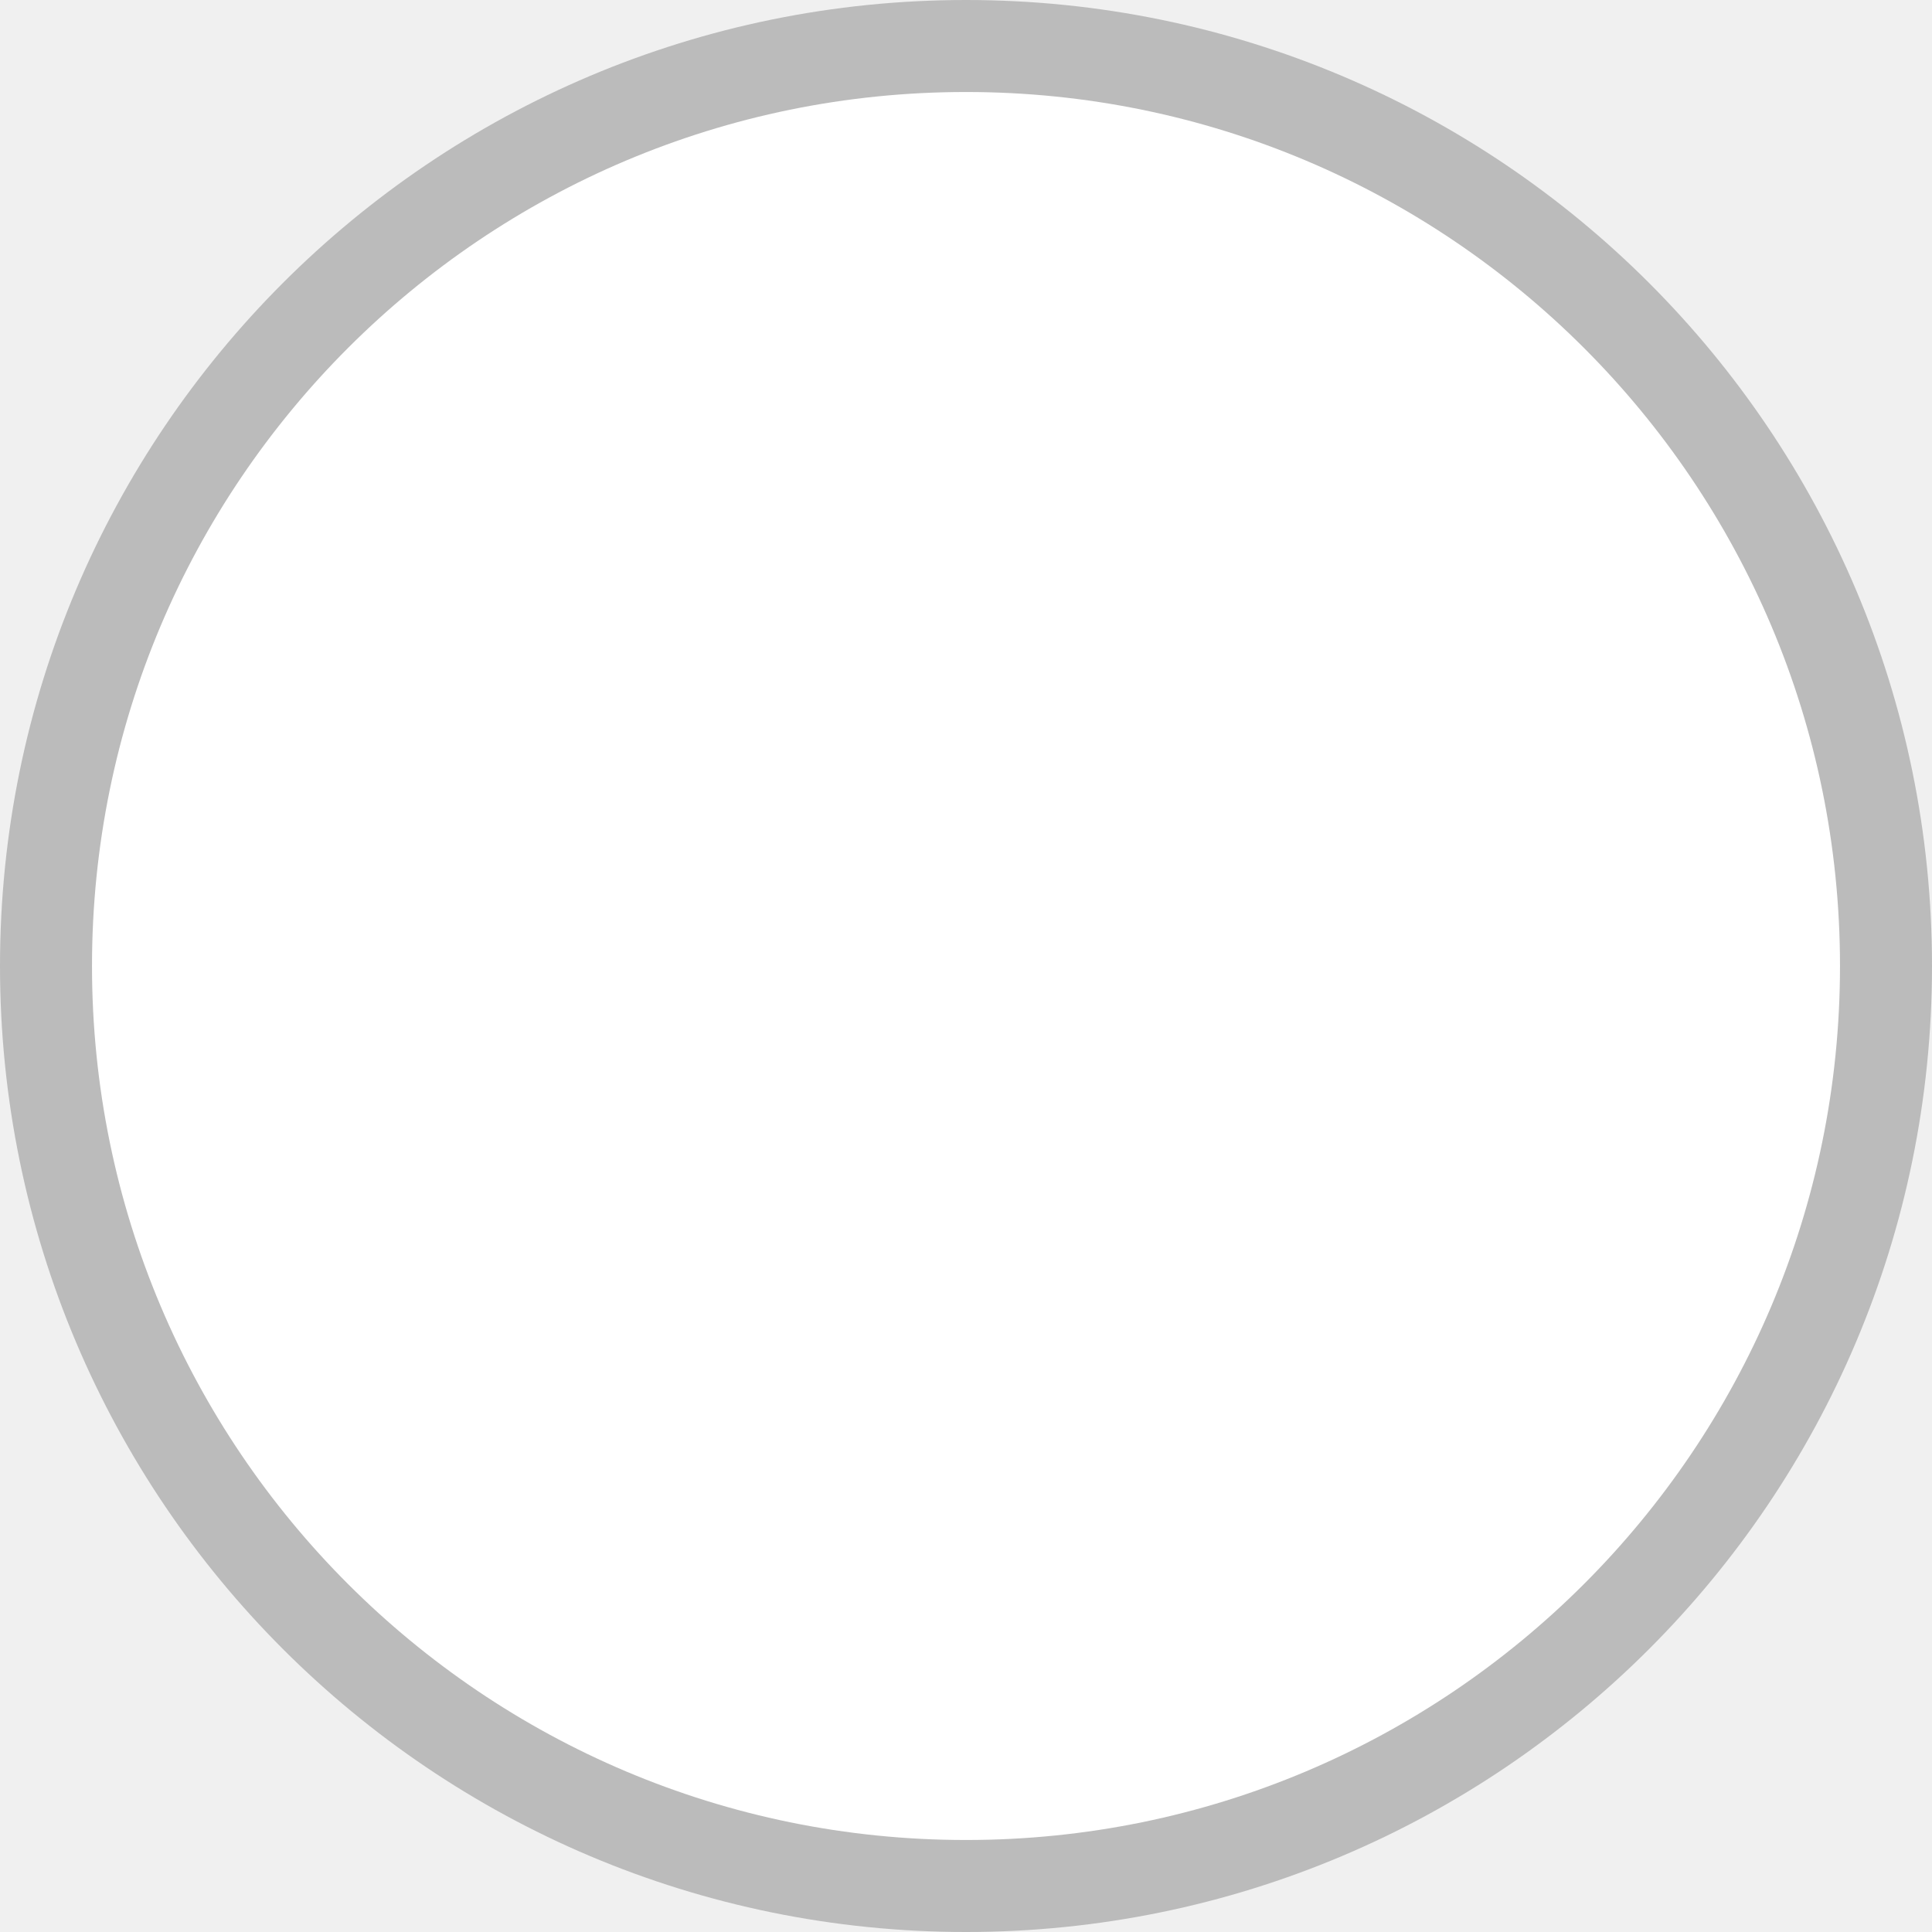
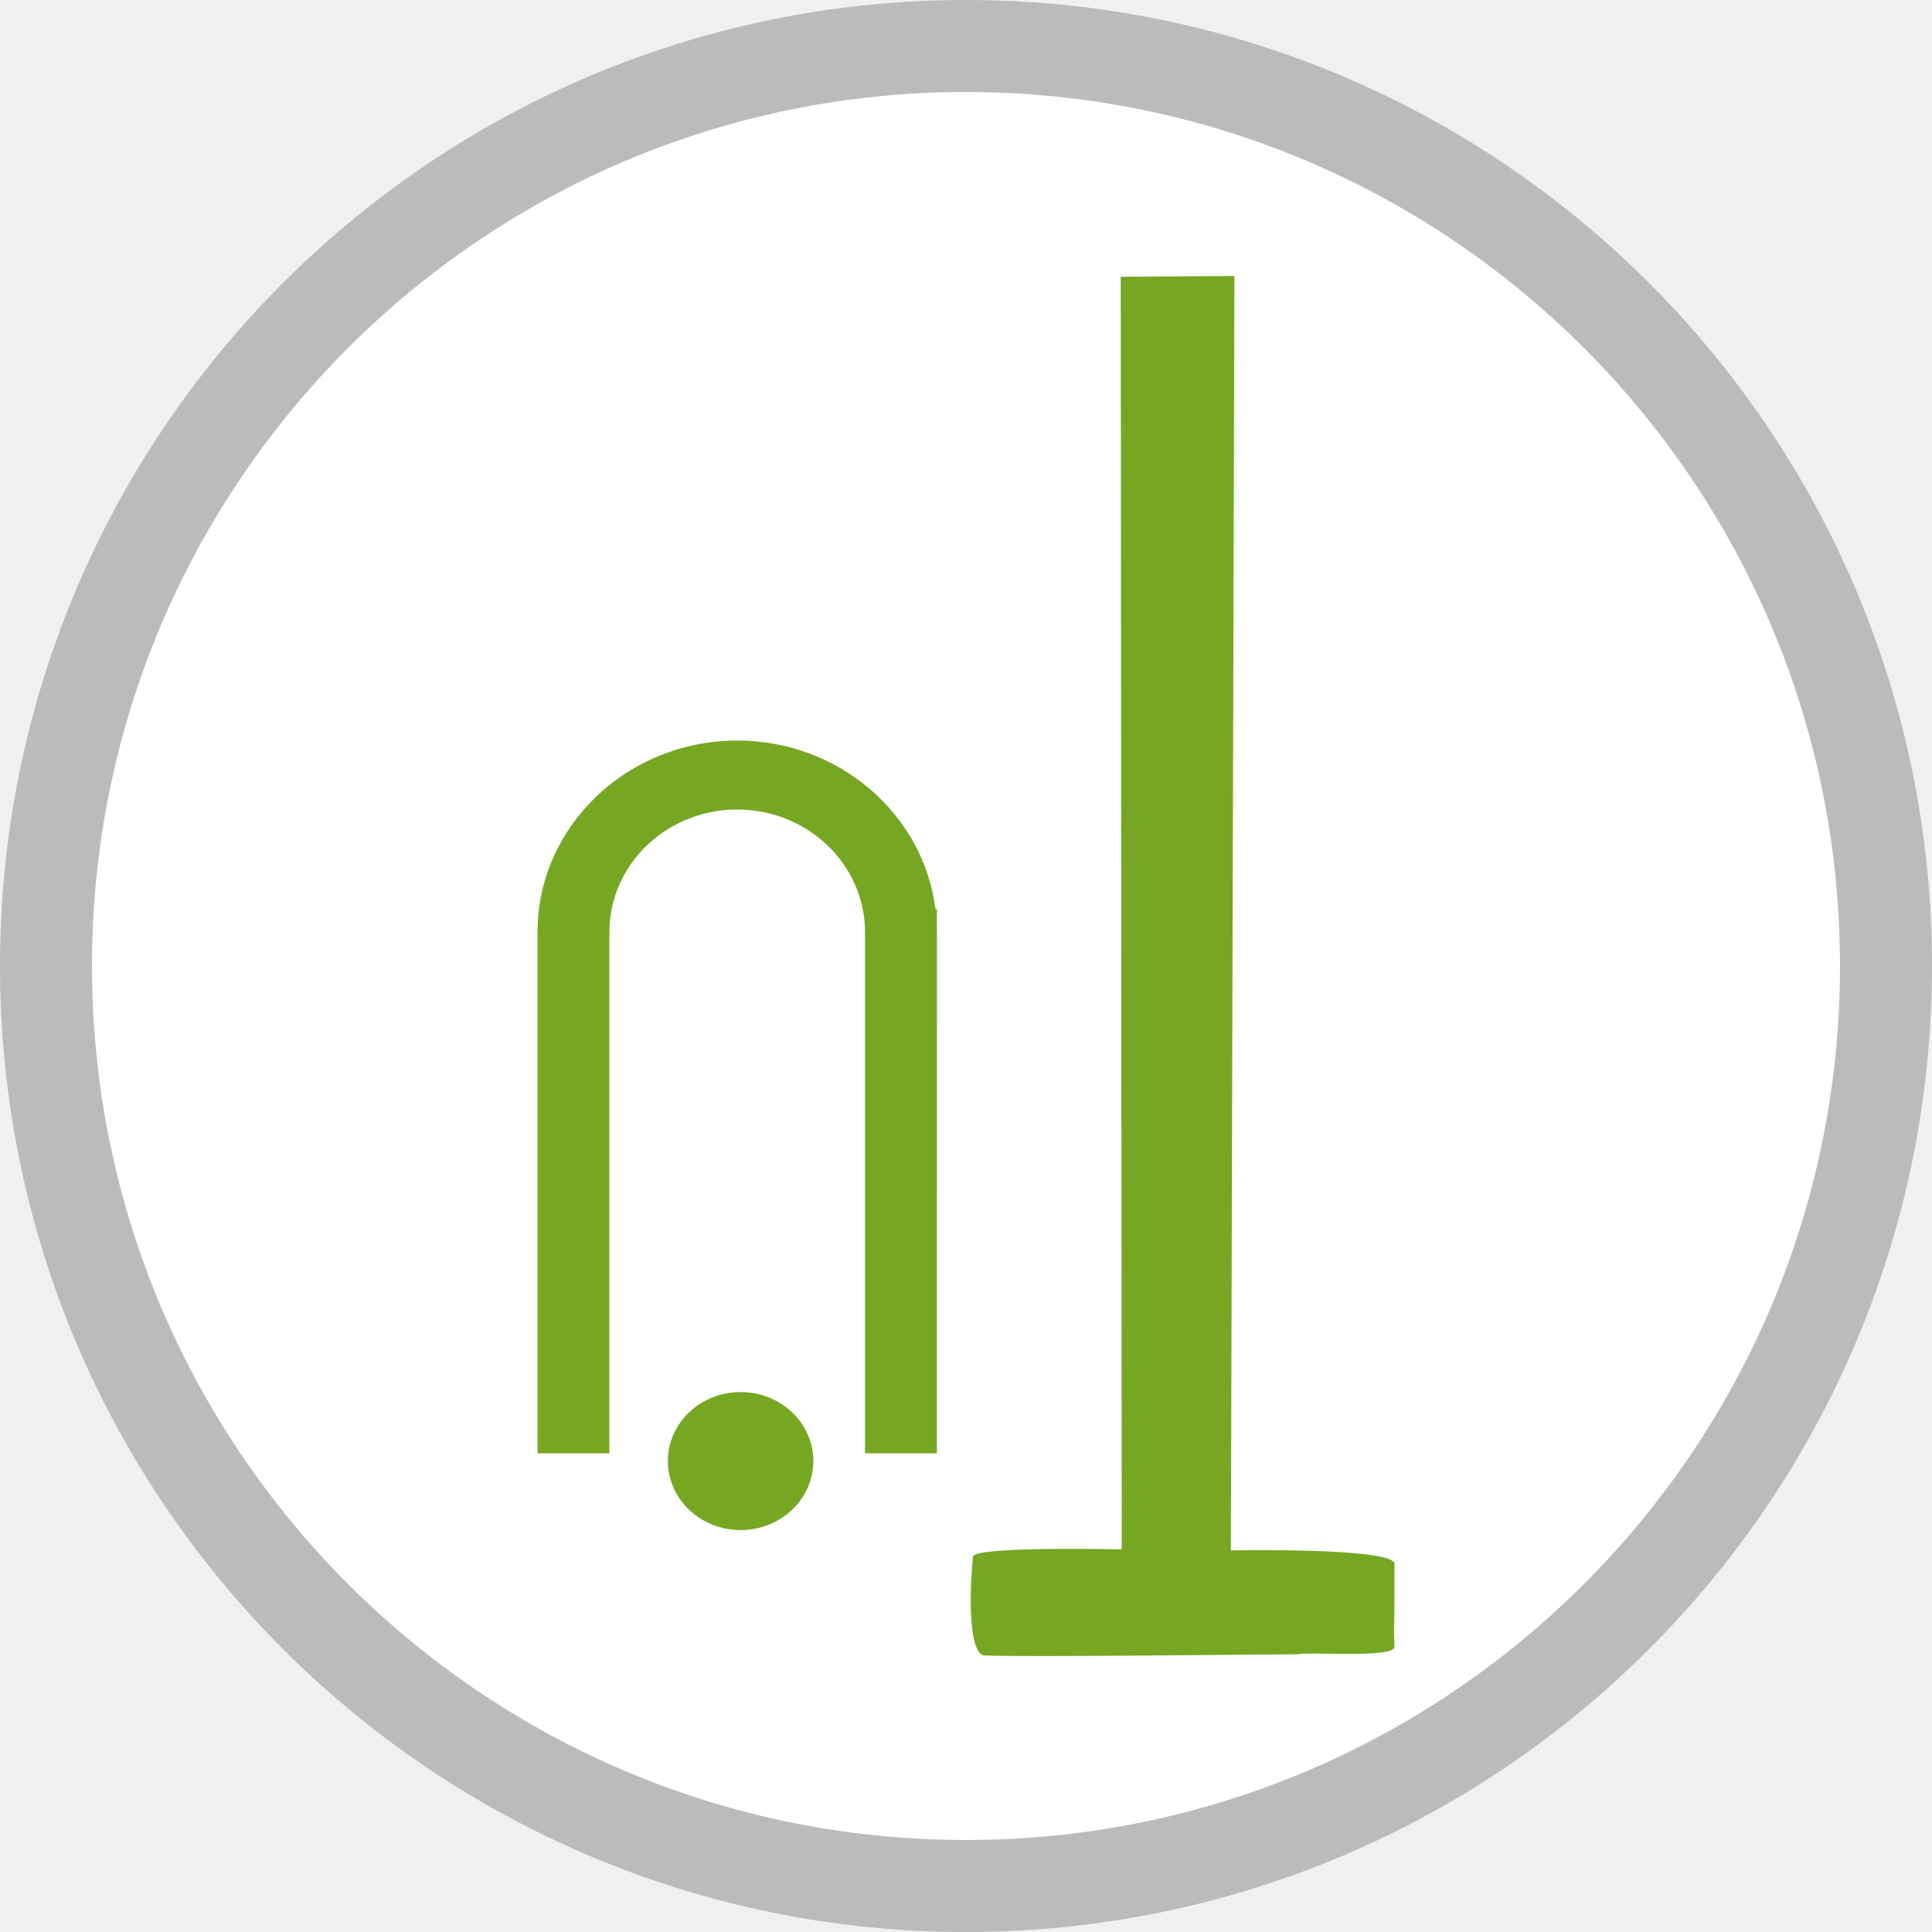
- <svg xmlns="http://www.w3.org/2000/svg" viewBox="0 0 21 21" height="21" width="21" version="1.1" id="svg67283">
-   <defs id="defs67287" />
-   <rect fill="none" x="0" y="0" width="21" height="21" id="rect67275" />
-   <rect x="1" y="1" rx="9.5" ry="9.5" width="19" height="19" stroke="#bbb" style="stroke-linejoin:round;stroke-miterlimit:4;" fill="#bbb" stroke-width="2" id="rect67277" />
-   <rect x="1" y="1" width="19" height="19" rx="9.5" ry="9.5" fill="#fff" id="rect67279" />
+ <svg xmlns="http://www.w3.org/2000/svg" width="21" height="21" version="1.1" viewBox="0 0 21 21">
+   <rect width="21" height="21" fill="none" />
+   <rect x="1" y="1" width="19" height="19" rx="9.5" ry="9.5" fill="#bbb" stroke="#bbb" stroke-linejoin="round" stroke-width="2" />
+   <rect x="1" y="1" width="19" height="19" rx="9.5" ry="9.5" fill="#fff" />
+   <g transform="matrix(.025926 0 0 .025926 2.6526 -1.172)" fill="#76a723">
+     <path d="m290.5 435.98c0-0.021-0.014-0.034-0.014-0.061v-9.57h-0.605c-4.972-39.751-40.342-70.666-83.106-70.666-45.852 0-83.201 35.533-83.718 79.393h-0.014v219.41h30.133v-218.51c0-28.337 24.052-51.382 53.599-51.382 29.535 0 53.572 23.052 53.572 51.382v218.51h30.133z" fill="#76a723" />
+     <path d="m413.72 701.57 1.5-540.65-47.662 0.324 0.435 539.86z" fill="#76a723" />
+     <path d="m414.19 695.2-39.979-0.289s-66.52-1.761-68.575 2.739c-1.128 10.67-2.58 39.314 4.334 41.604 17.82 0.748 114.27-0.45 131.62-0.479 5.824-1.19 41.501 1.805 40.731-3.331-0.426-9.095 0.013-8.333-0.015-18.393 0.049-0.663-0.048-15.583 0-16.273-0.64-6.845-68.112-5.578-68.112-5.578z" fill="#76a723" />
+     <ellipse cx="208.19" cy="657.76" rx="30.493" ry="28.932" />
+   </g>
</svg>
